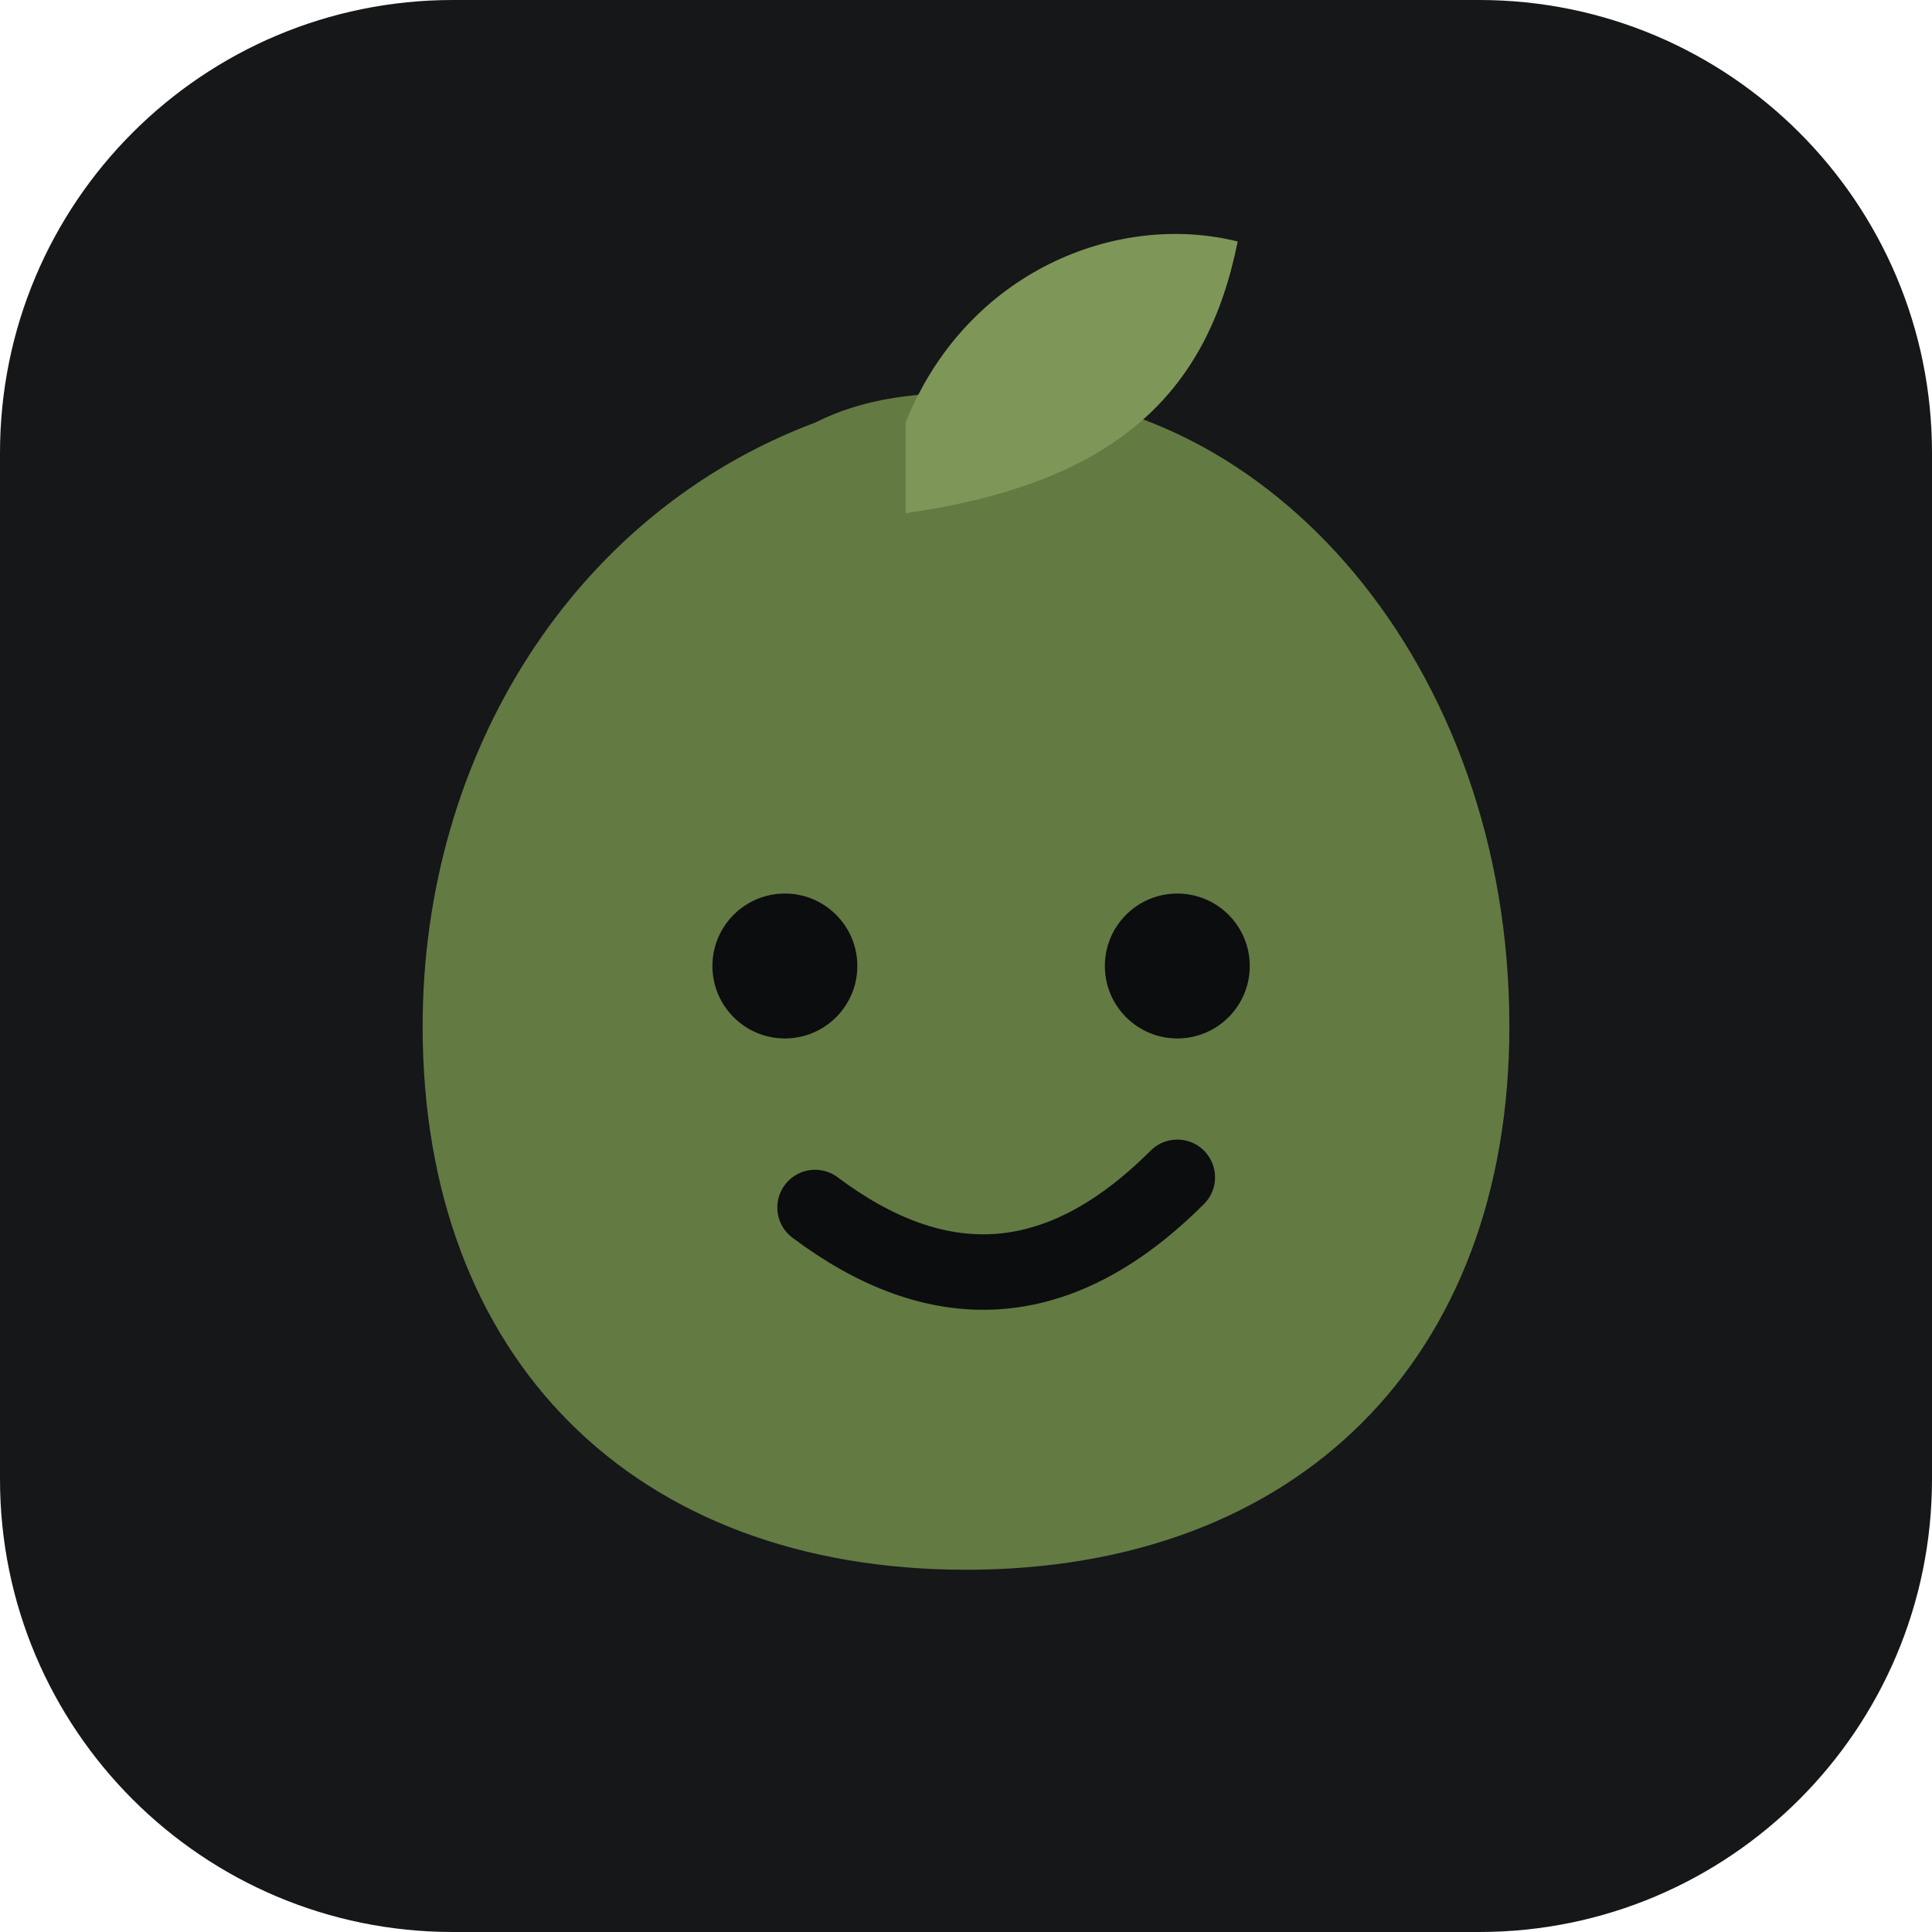
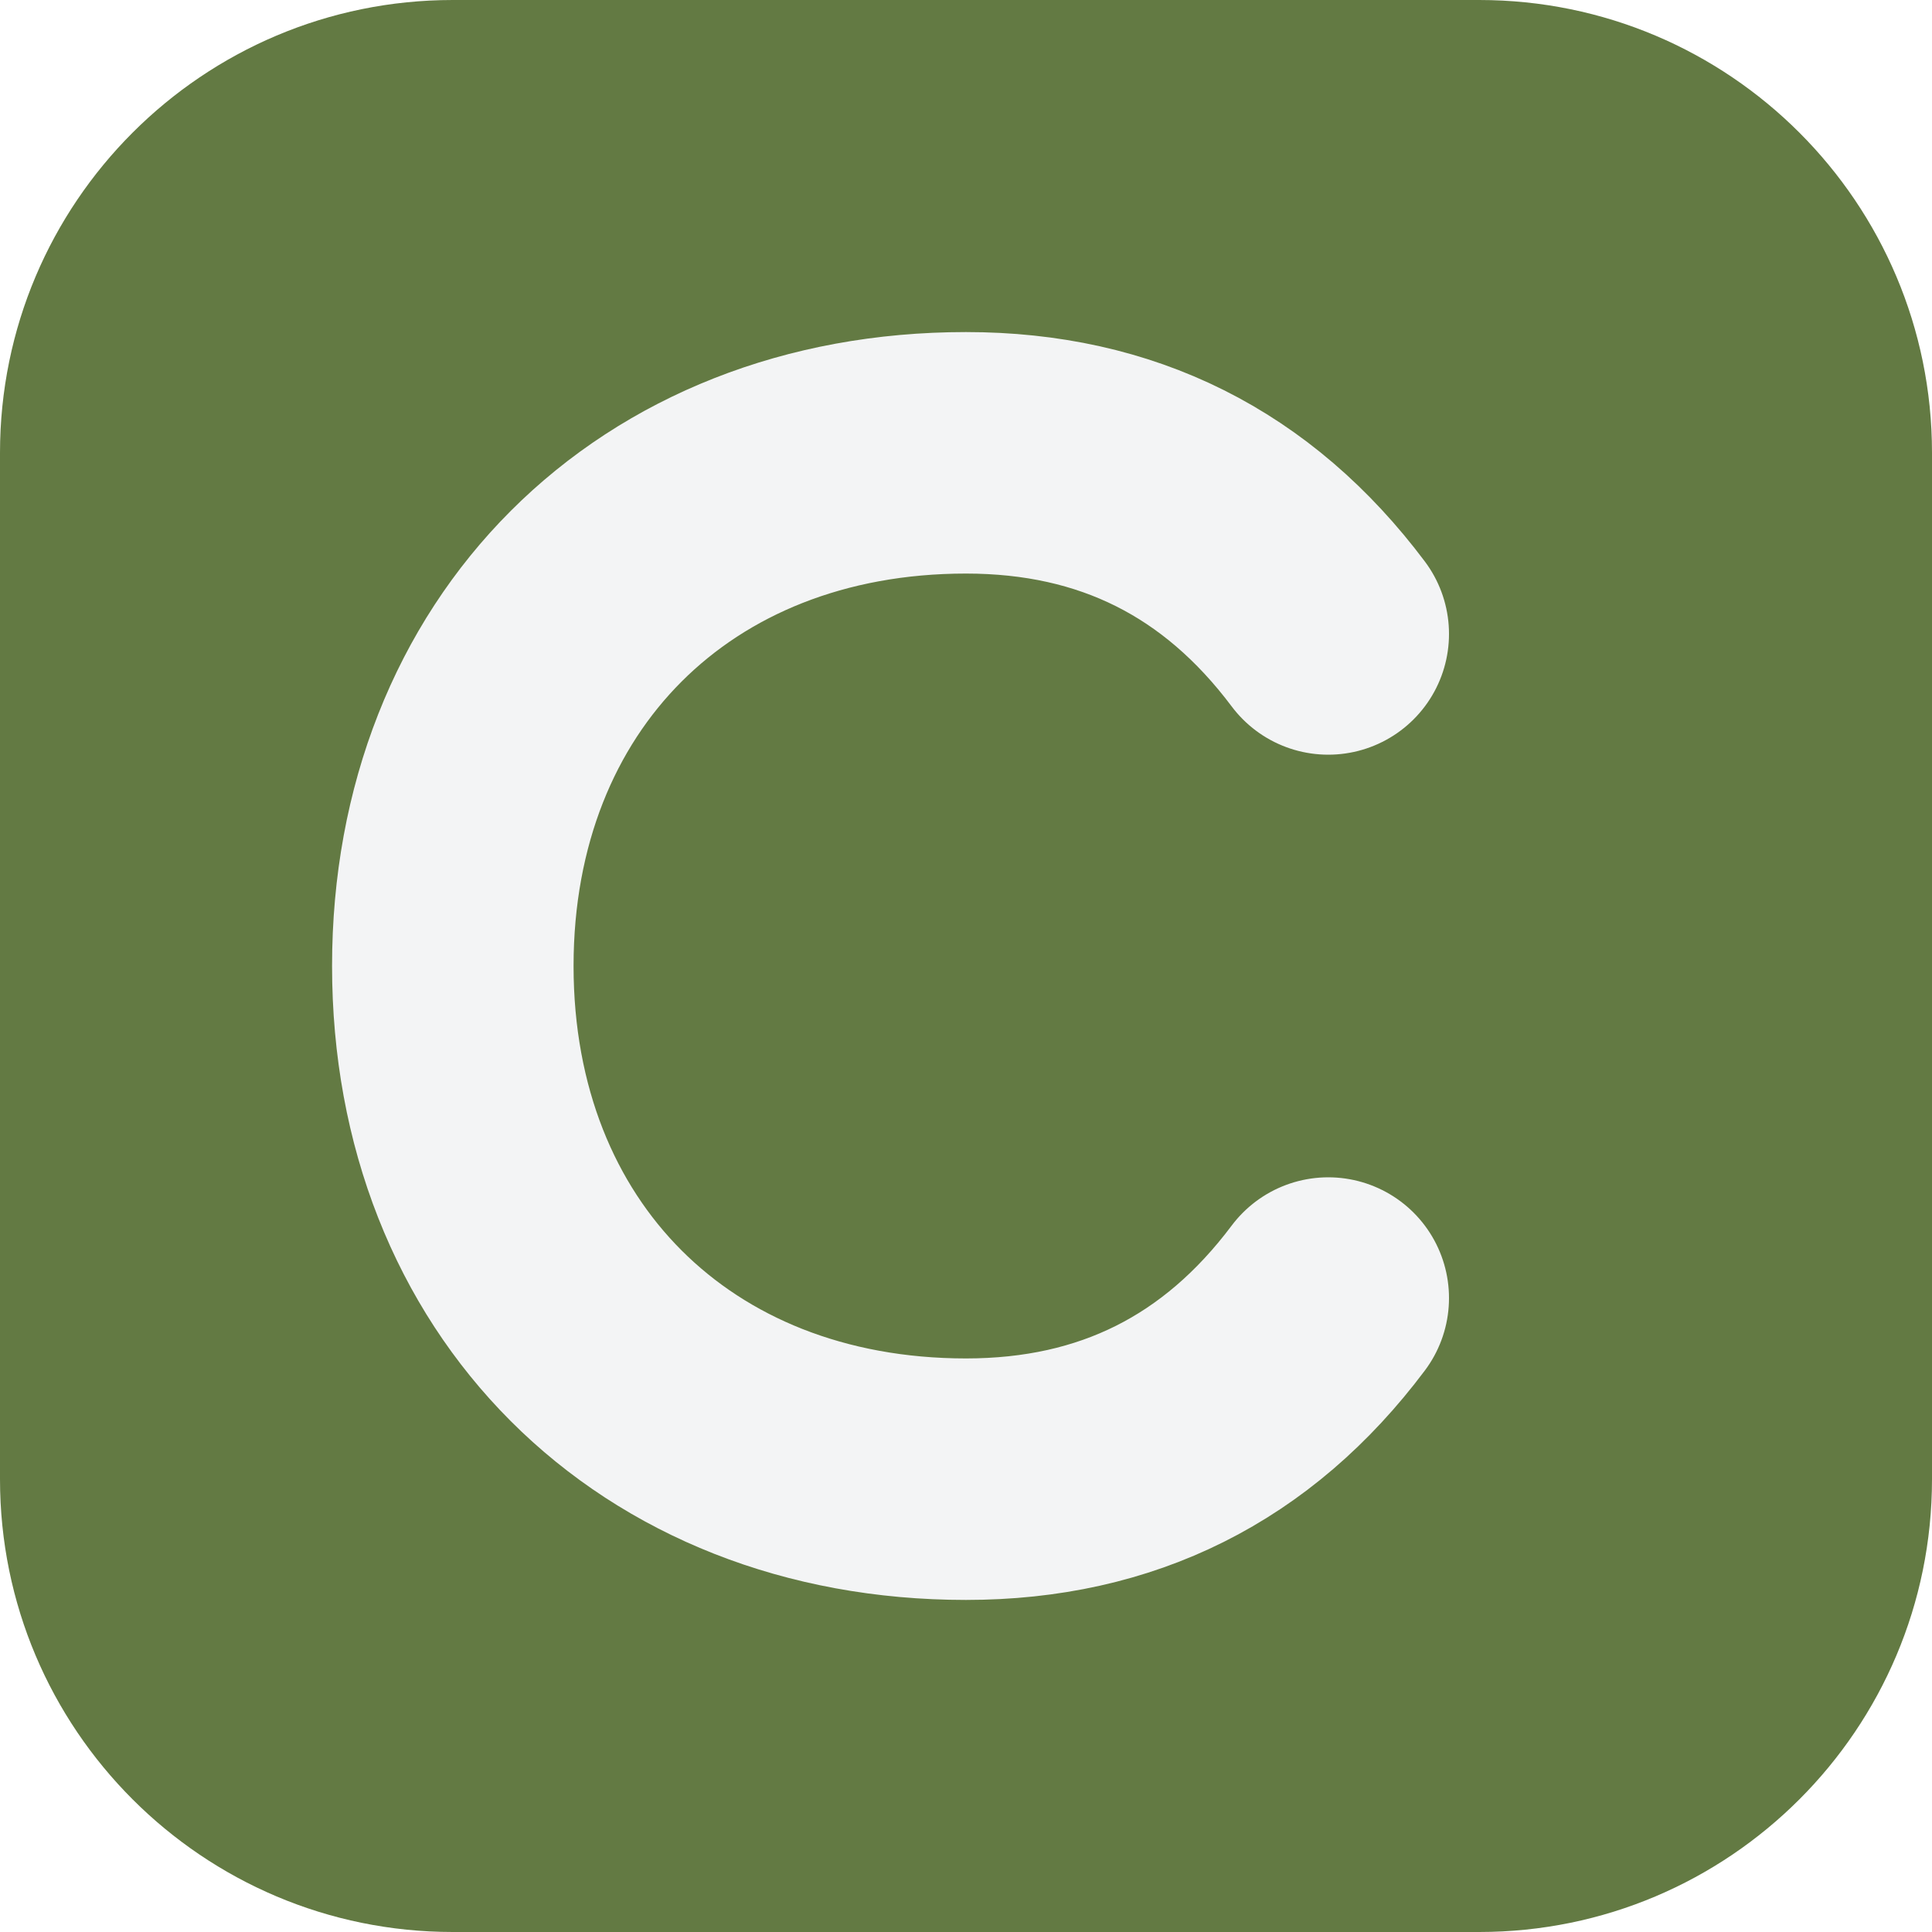
<svg xmlns="http://www.w3.org/2000/svg" viewBox="0 0 64 64">
-   <rect width="64" height="64" rx="15" fill="#151719" />
-   <path d="M33 13c9 0 17 9 17 21 0 11-7 18-18 18S14 45 14 34c0-9 5-17 13-20 2-1 4-1 6-1Z" fill="#637a43" />
-   <path d="M30 14c2-5 7-7 11-6-1 5-4 8-11 9" fill="#7f9659" />
-   <circle cx="26" cy="32" r="2.4" fill="#0c0d0f" />
-   <circle cx="39" cy="32" r="2.4" fill="#0c0d0f" />
-   <path d="M27 40c4 3 8 3 12-1" fill="none" stroke="#0c0d0f" stroke-linecap="round" stroke-width="2.5" />
+   <rect width="64" height="64" rx="15" fill="#637a43" />
+   <path d="M44 21c-3-4-7-6-12-6-10 0-17 7-17 17s7 17 17 17c5 0 9-2 12-6" fill="none" stroke="#f3f4f5" stroke-linecap="round" stroke-width="8" />
</svg>
